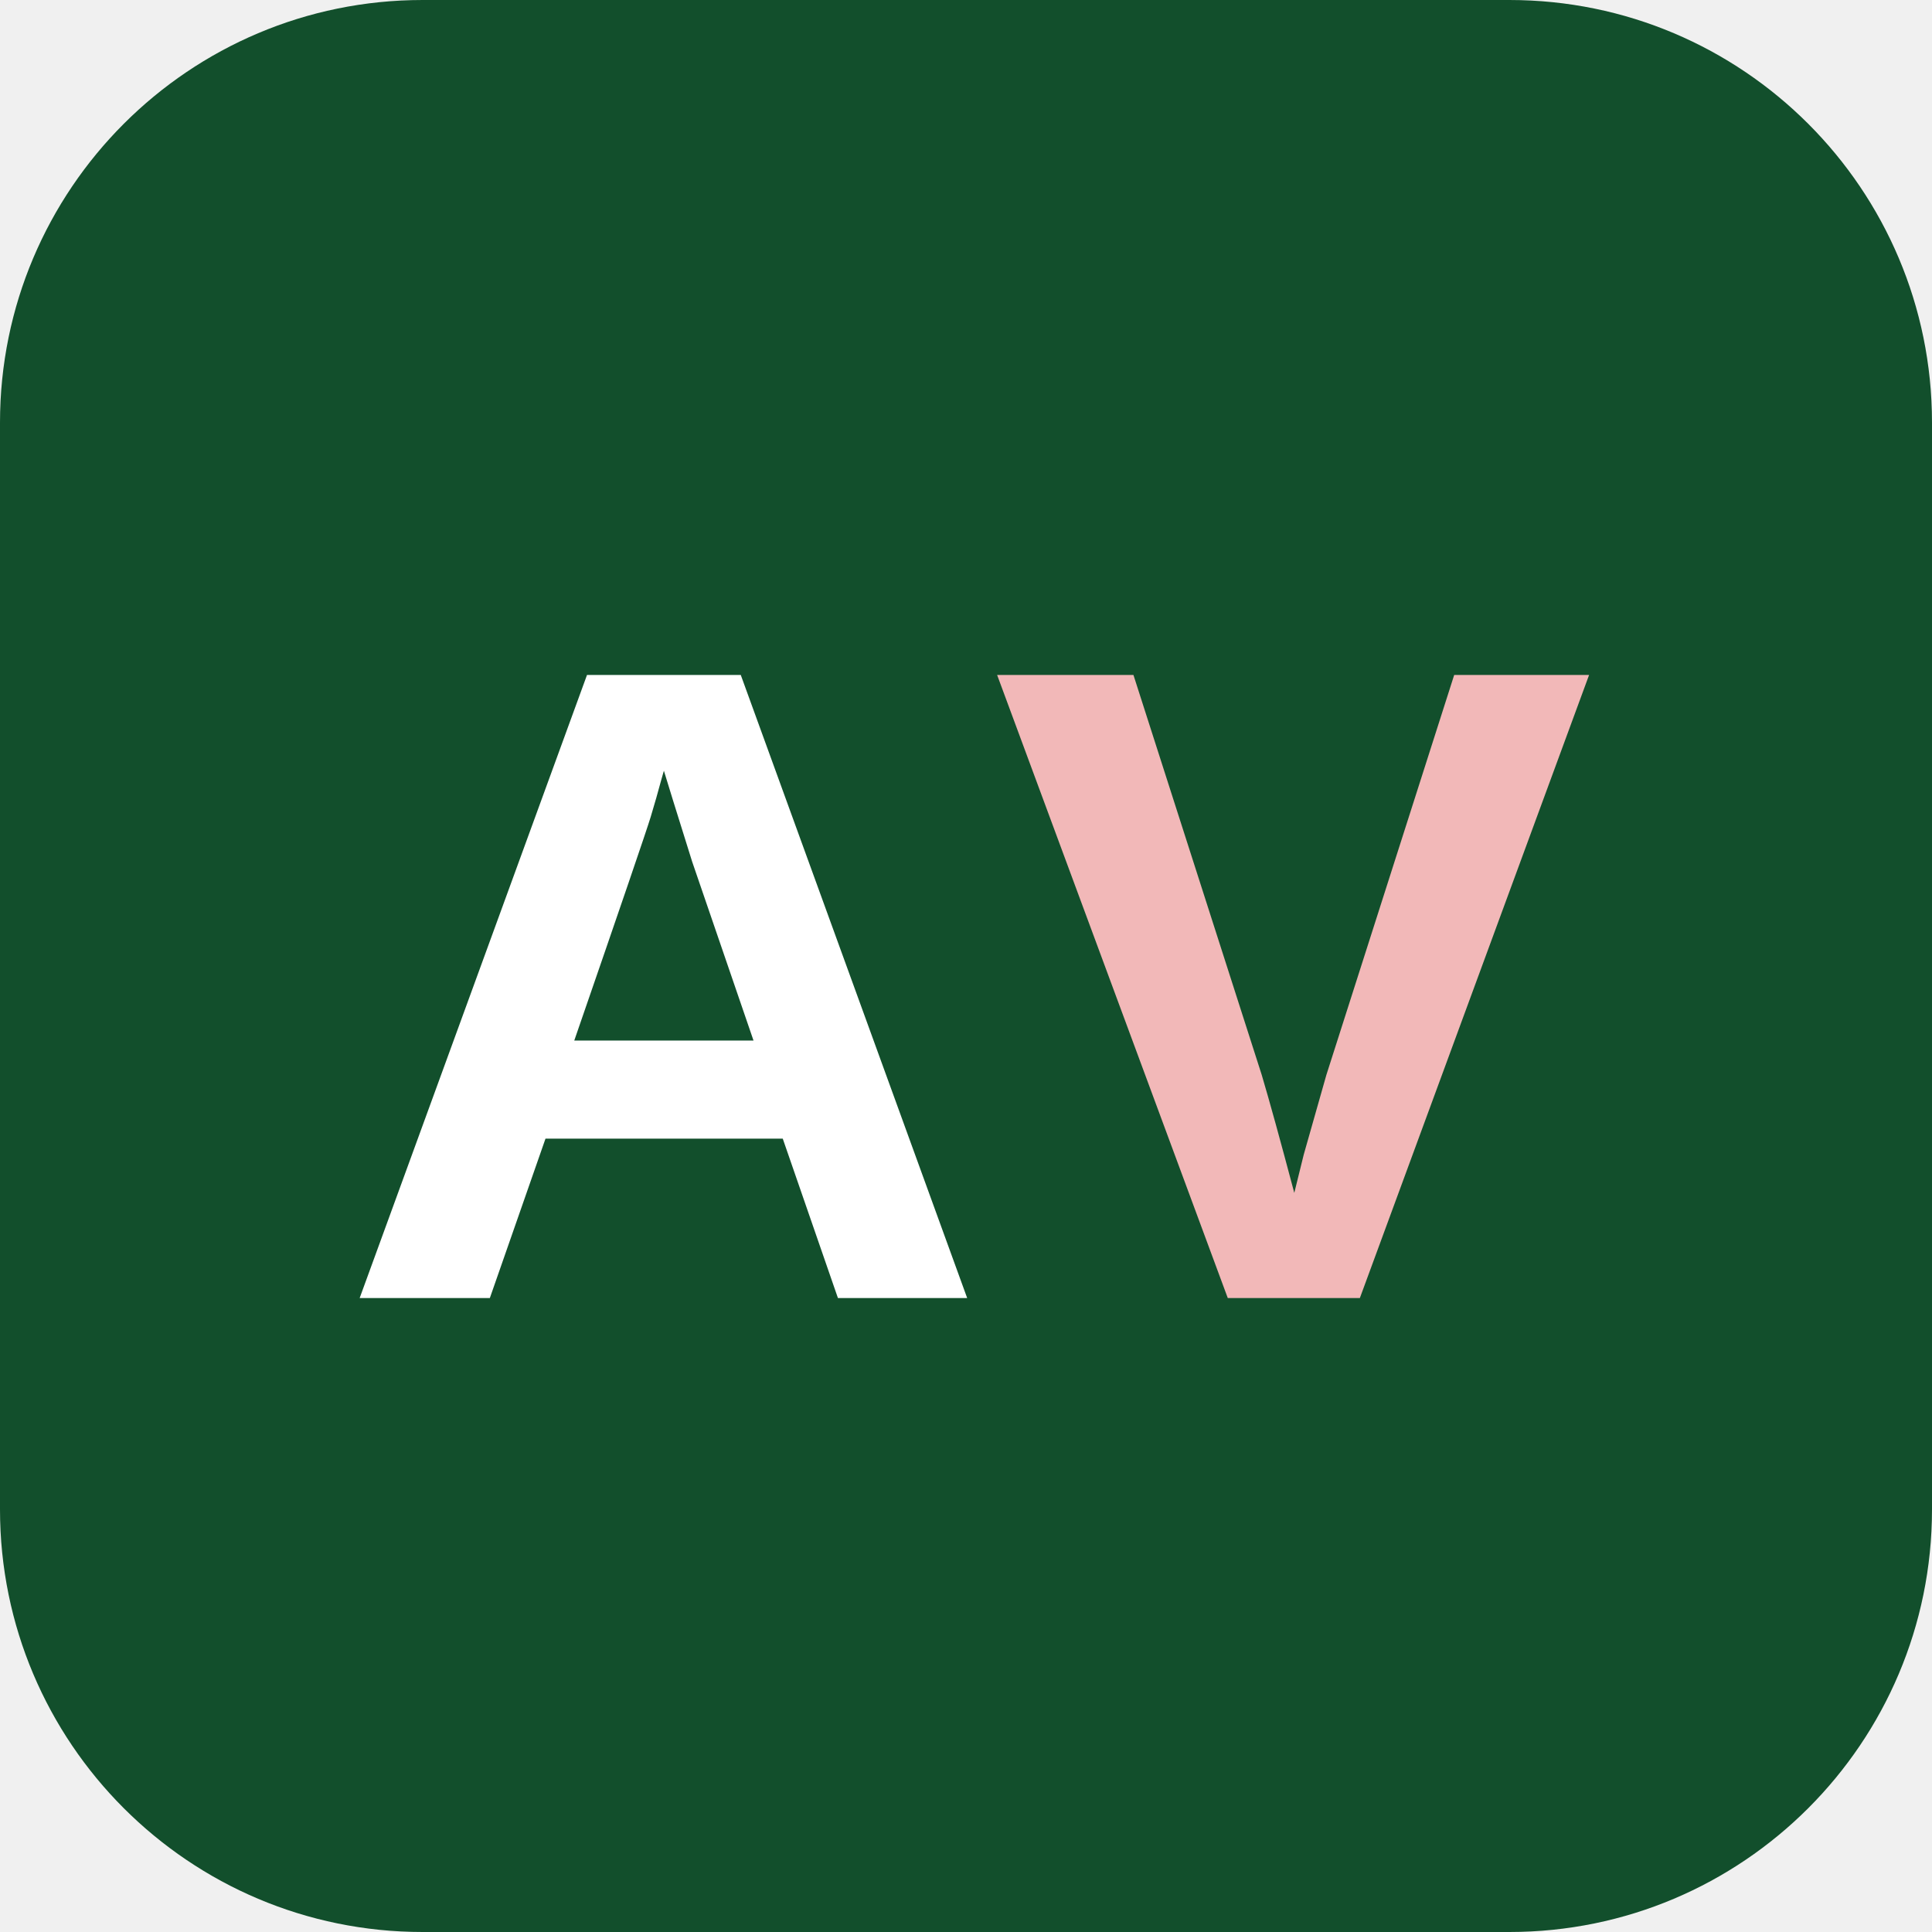
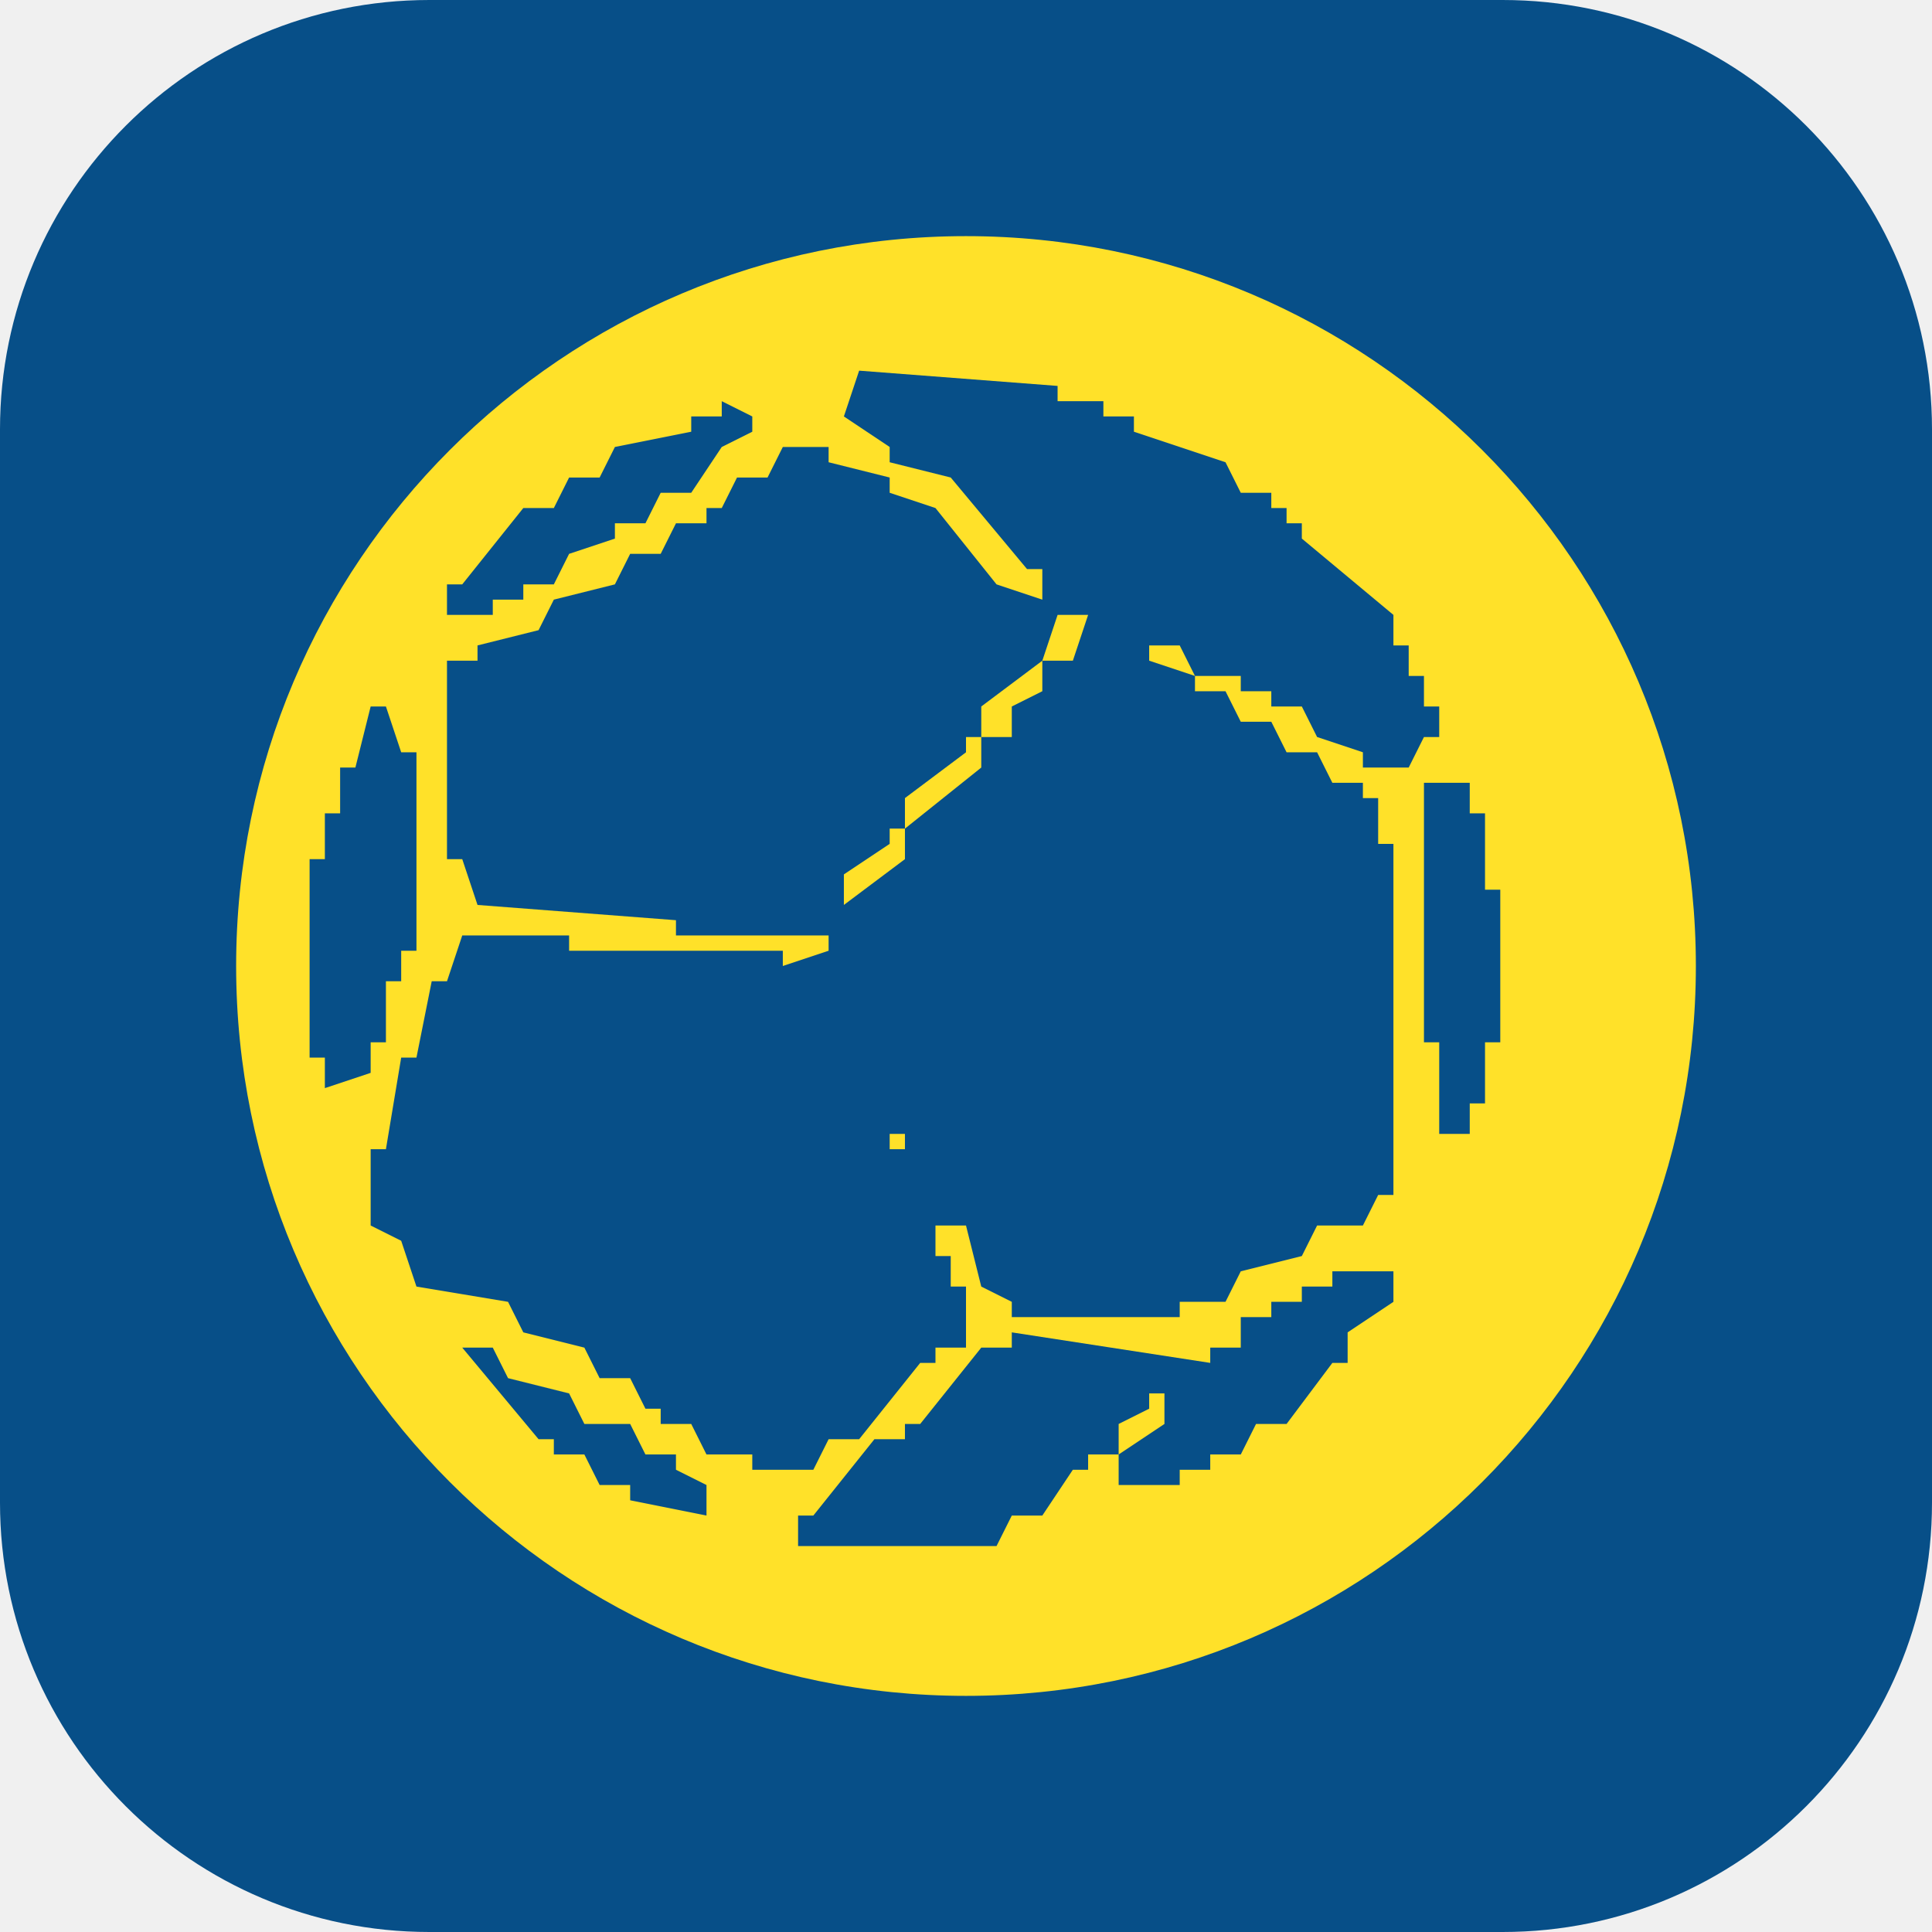
- <svg xmlns="http://www.w3.org/2000/svg" viewBox="0 0 64 64">
-   <rect width="64" height="64" rx="14" fill="#124F2C" />
-   <text x="32" y="43" text-anchor="middle" font-family="'Arial Black', 'Segoe UI Black', Arial, sans-serif" font-weight="900" font-size="30" letter-spacing="-1" fill="#fff">A<tspan fill="#F2B8B8">V</tspan>
-   </text>
+ <svg xmlns="http://www.w3.org/2000/svg" viewBox="0 0 180 180">
+   <rect width="180" height="180" rx="40" fill="#074F88" />
+   <circle cx="90" cy="90" r="68" fill="#FFE129" />
+   <svg x="26" y="26" width="128" height="128" viewBox="9 9 90 90" overflow="hidden">
+     <path fill="#074F88" fill-rule="evenodd" d="M173,41L174,37L175,37L176,34L177,34L177,31L178,31L179,28L181,27L182,30L184,31L184,34L185,34L185,36L187,37L187,40L188,40L188,42L190,43L190,45L191,45L191,47L192,47L192,49L193,49L193,51L194,51L194,53L195,53L197,59L198,59L198,62L197,62L197,63L190,62L190,60L189,60L187,57L186,57L186,58L184,58L184,57L174,57L170,63L163,63L162,61L163,61L163,59L164,59L164,57L165,57L165,55L166,55L166,53L167,53L167,51L168,51L168,49L169,49L169,47L170,47L170,45L171,45L171,43L172,43L172,41ZM509,30L508,33L507,33L507,35L505,36L505,38L504,38L503,41L501,42L500,46L498,47L498,49L496,50L496,52L495,52L494,55L510,55L510,56L511,56L511,62L508,62L508,63L506,63L506,62L504,62L504,63L486,63L486,62L485,62L485,63L482,63L482,62L480,62L480,60L481,60L482,57L484,56L485,52L487,51L487,49L489,48L489,46L491,45L491,43L493,42L493,40L494,40L495,37L497,36L497,35L482,35L482,34L481,34L481,28L482,28L482,27L509,27L509,28L510,28L510,30ZM49,45L49,46L46,48L46,50L50,47L50,45L55,41L55,39L57,39L57,37L59,36L59,34L55,37L55,39L54,39L54,40L50,43L50,45ZM447,92L446,92L446,90L447,90L447,88L448,88L448,86L449,86L449,83L450,83L451,79L454,78L454,80L455,80L455,82L456,82L456,85L457,85L457,87L458,87L458,89L459,89L459,92L457,92L455,89L453,89L453,90L450,89L450,91L449,91L448,93L447,93ZM84,39L83,41L80,41L80,40L77,39L76,37L74,37L74,36L72,36L72,35L69,35L69,36L71,36L72,38L74,38L75,40L77,40L78,42L80,42L80,43L81,43L81,46L82,46L82,69L81,69L80,71L77,71L76,73L72,74L71,76L68,76L68,77L57,77L57,76L55,75L54,71L52,71L52,73L53,73L53,75L54,75L54,79L52,79L52,80L51,80L47,85L45,85L44,87L40,87L40,86L37,86L36,84L34,84L34,83L33,83L32,81L30,81L29,79L25,78L24,76L18,75L17,72L15,71L15,66L16,66L17,60L18,60L19,55L20,55L21,52L28,52L28,53L42,53L42,54L45,53L45,52L35,52L35,51L22,50L21,47L20,47L20,34L22,34L22,33L26,32L27,30L31,29L32,27L34,27L35,25L37,25L37,24L38,24L39,22L41,22L42,20L45,20L45,21L49,22L49,23L52,24L56,29L59,30L59,28L58,28L53,22L49,21L49,20L46,18L47,15L60,16L60,17L63,17L63,18L65,18L65,19L71,21L72,23L74,23L74,24L75,24L75,25L76,25L76,26L82,31L82,33L83,33L83,35L84,35L84,37L85,37L85,39ZM43,92L43,90L44,90L48,85L50,85L50,84L51,84L55,79L57,79L57,78L70,80L70,79L72,79L72,77L74,77L74,76L76,76L76,75L78,75L78,74L82,74L82,76L79,78L79,80L78,80L75,84L73,84L72,86L70,86L70,87L68,87L68,88L64,88L64,86L67,84L67,82L66,82L66,83L64,84L64,86L62,86L62,87L61,87L59,90L57,90L56,92ZM201,28L202,28L202,27L218,27L218,28L223,29L223,30L228,34L228,37L229,37L229,45L228,45L226,51L223,53L224,57L225,57L226,60L228,61L227,63L225,63L225,62L218,62L218,61L216,60L216,58L215,58L213,55L210,55L210,62L204,62L204,63L201,62ZM261,28L263,27L266,31L268,31L271,35L273,35L277,40L279,40L284,46L285,46L285,28L286,28L286,27L292,27L292,28L293,28L293,31L294,31L294,34L293,34L293,39L294,39L294,44L293,44L293,63L292,63L291,61L289,61L289,60L288,60L284,55L282,55L280,52L278,52L278,50L276,50L271,44L270,44L270,62L269,62L269,63L265,63L265,62L262,63L262,62L261,62ZM128,99L125,99L125,11L128,11ZM255,48L242,48L242,55L256,55L256,56L257,56L257,62L256,62L256,63L248,63L248,62L236,62L236,63L235,63L235,62L234,62L234,28L235,28L235,27L254,27L254,28L256,28L256,34L255,34L255,35L242,35L242,40L255,41ZM455,28L456,28L456,27L475,27L475,28L476,28L476,34L475,34L475,35L464,35L464,41L470,41L470,40L472,40L472,41L473,41L473,40L476,41L476,47L475,47L475,48L464,48L464,55L478,55L478,57L479,57L478,60L479,60L479,61L478,61L477,63L473,63L473,62L471,62L471,63L462,63L462,62L461,62L461,63L456,63L456,62L455,62ZM410,27L410,28L411,28L411,34L410,34L410,35L398,35L398,39L397,39L398,41L408,41L408,40L409,40L409,41L410,41L410,48L398,48L398,49L397,49L397,50L398,50L398,54L397,54L397,55L411,55L411,56L412,56L412,62L411,62L411,63L409,63L409,62L408,62L408,63L390,63L390,61L389,61L389,28L390,28L390,27ZM526,57L526,58L522,58L521,62L519,62L519,63L518,63L518,62L512,62L512,60L513,60L513,58L514,58L514,56L515,56L515,54L516,54L516,52L517,52L517,50L518,50L518,48L519,48L519,46L520,46L522,40L524,39L524,36L525,36L525,34L527,33L529,27L531,27L532,30L533,30L533,32L534,32L534,34L535,34L535,36L536,36L536,39L538,40L538,42L539,42L539,44L540,44L540,46L541,46L541,48L542,48L542,50L543,50L543,52L544,52L544,54L545,54L545,56L546,56L546,59L548,60L548,62L546,62L546,63L545,63L545,62L544,62L544,63L542,62L542,63L541,63L541,62L539,62L539,60L538,60L536,57ZM85,59L84,59L84,42L87,42L87,44L88,44L88,49L89,49L89,59L88,59L88,63L87,63L87,65L85,65ZM18,53L17,53L17,55L16,55L16,59L15,59L15,61L12,62L12,60L11,60L11,47L12,47L12,44L13,44L13,41L14,41L15,37L16,37L17,40L18,40ZM533,48L532,48L532,46L531,46L531,43L529,43L529,45L528,45L528,47L527,47L526,50L527,50L527,51L528,51L528,50L529,50L529,51L533,51ZM297,63L296,60L297,60L297,58L298,58L298,56L299,56L299,54L300,54L300,52L301,52L301,50L302,50L302,48L303,48L303,46L304,46L306,40L308,39L308,37L309,37L309,35L310,35L310,33L311,33L313,27L315,27L316,30L317,30L317,32L318,32L318,34L319,34L319,36L320,36L320,38L321,38L321,40L322,40L322,42L323,42L323,44L324,44L324,46L325,46L325,48L327,49L327,52L328,52L328,54L329,54L329,56L330,56L332,62L331,62L331,63L324,62L322,58L306,58L306,60L305,60L304,63ZM544,78L544,79L546,80L546,85L544,86L544,89L546,90L546,93L544,93L544,91L543,91L540,87L538,88L538,93L537,93L537,92L536,92L536,78ZM374,86L374,87L373,87L373,86L371,87L371,90L376,90L376,91L378,91L378,92L377,92L377,93L369,93L369,92L368,92L368,78L377,78L377,79L378,79L378,80L371,80L371,82L370,82L371,84L376,84L376,86ZM315,80L311,80L311,78L321,78L321,80L318,80L318,81L317,81L317,92L315,92ZM383,27L383,28L385,27L385,28L387,28L387,29L386,29L386,31L385,31L385,33L384,33L384,35L383,35L381,41L379,42L378,47L376,48L375,52L373,53L373,55L372,55L370,61L367,62L367,60L365,59L365,57L364,57L364,55L363,55L363,53L362,53L362,51L361,51L361,49L360,49L360,47L359,47L359,45L358,45L358,42L356,41L356,39L355,39L355,37L354,37L354,35L353,35L353,33L352,33L352,31L351,31L351,27L359,27L359,28L360,28L360,30L361,30L361,32L362,32L362,34L363,34L363,36L364,36L364,38L365,38L365,40L366,40L368,46L370,45L371,40L373,39L373,36L375,35L377,29L378,29L379,27ZM260,78L260,79L264,82L264,89L263,89L261,92L259,92L259,93L254,93L254,92L252,92L252,91L250,90L250,88L249,88L249,83L250,83L250,81L251,81L252,79L254,79L254,78ZM450,63L448,63L448,62L447,62L445,59L443,59L439,54L437,54L434,50L432,50L427,44L425,45L425,46L426,46L426,47L425,47L425,48L426,48L426,56L425,56L426,61L425,61L424,63L422,63L422,62L418,63L418,62L417,62L417,28L418,28L418,27L419,27L421,30L423,30L427,35L429,35L432,39L434,39L439,45L441,45L441,28L442,28L442,27L448,27L448,28L450,29ZM510,81L510,84L516,84L516,86L511,86L511,87L510,87L510,90L511,90L511,91L512,91L512,90L515,90L515,91L517,91L517,93L508,93L508,81L507,81L508,78L516,78L517,80L511,80L511,81ZM165,93L165,92L164,92L164,78L173,78L173,80L169,80L169,81L167,81L167,84L171,84L171,85L172,85L172,86L167,86L167,91L173,91L173,93ZM285,85L290,85L290,81L285,81ZM201,86L202,86L202,91L201,91L200,93L194,93L194,92L192,91L192,89L198,91L200,88L199,88L198,86L193,85L192,80L195,79L195,78L200,78L201,81L196,80L195,83L196,83L196,84L200,84ZM422,90L427,90L427,91L428,91L427,93L420,93L420,91L419,91L419,79L420,79L420,78L422,78ZM221,39L220,39L220,37L219,37L218,35L210,35L210,48L217,48L217,47L219,47L219,45L220,45L220,43L221,43ZM38,20L36,23L34,23L33,25L31,25L31,26L28,27L27,29L25,29L25,30L23,30L23,31L20,31L20,29L21,29L25,24L27,24L28,22L30,22L31,20L36,19L36,18L38,18L38,17L40,18L40,19ZM288,88L285,87L285,92L283,93L283,83L282,83L282,82L283,82L283,81L282,81L283,78L290,78L290,79L293,80L293,85L291,86L291,89L292,89L293,92L290,92ZM229,83L227,80L224,80L224,85L228,85L228,83ZM59,34L61,34L62,31L60,31ZM349,78L349,80L343,80L343,81L342,81L343,84L347,84L347,85L348,85L348,86L343,86L343,87L342,87L342,90L347,90L347,91L349,91L349,92L348,92L348,93L340,93L340,78ZM260,81L259,81L259,80L255,80L255,81L252,82L252,88L253,88L254,90L260,90L260,89L262,88L262,84L261,84ZM544,82L540,80L540,81L538,82L538,85L543,85ZM184,51L184,48L182,47L181,42L180,42L180,43L179,43L179,46L178,46L178,48L177,48L177,51L179,51L179,50L180,50L180,51ZM316,51L318,51L318,49L317,49L315,43L313,43L312,48L311,48L310,50L311,50L311,51L312,51L312,50L316,50ZM228,78L228,79L231,80L231,85L230,85L230,87L224,88L224,92L222,93L222,92L221,92L221,79L222,79L222,78ZM484,85L484,87L483,87L481,90L487,90L487,91L489,91L489,92L488,92L488,93L478,93L478,92L477,92L478,89L479,89L479,88L481,87L481,85L484,83L484,80L478,80L478,78L488,78L488,81L487,81L486,84ZM32,84L33,86L35,86L35,87L37,88L37,90L32,89L32,88L30,88L29,86L27,86L27,85L26,85L21,79L23,79L24,81L28,82L29,84ZM454,87L454,84L452,83L451,87ZM66,34L69,35L68,33L66,33ZM50,65L49,65L49,66L50,66Z" />
+   </svg>
</svg>
